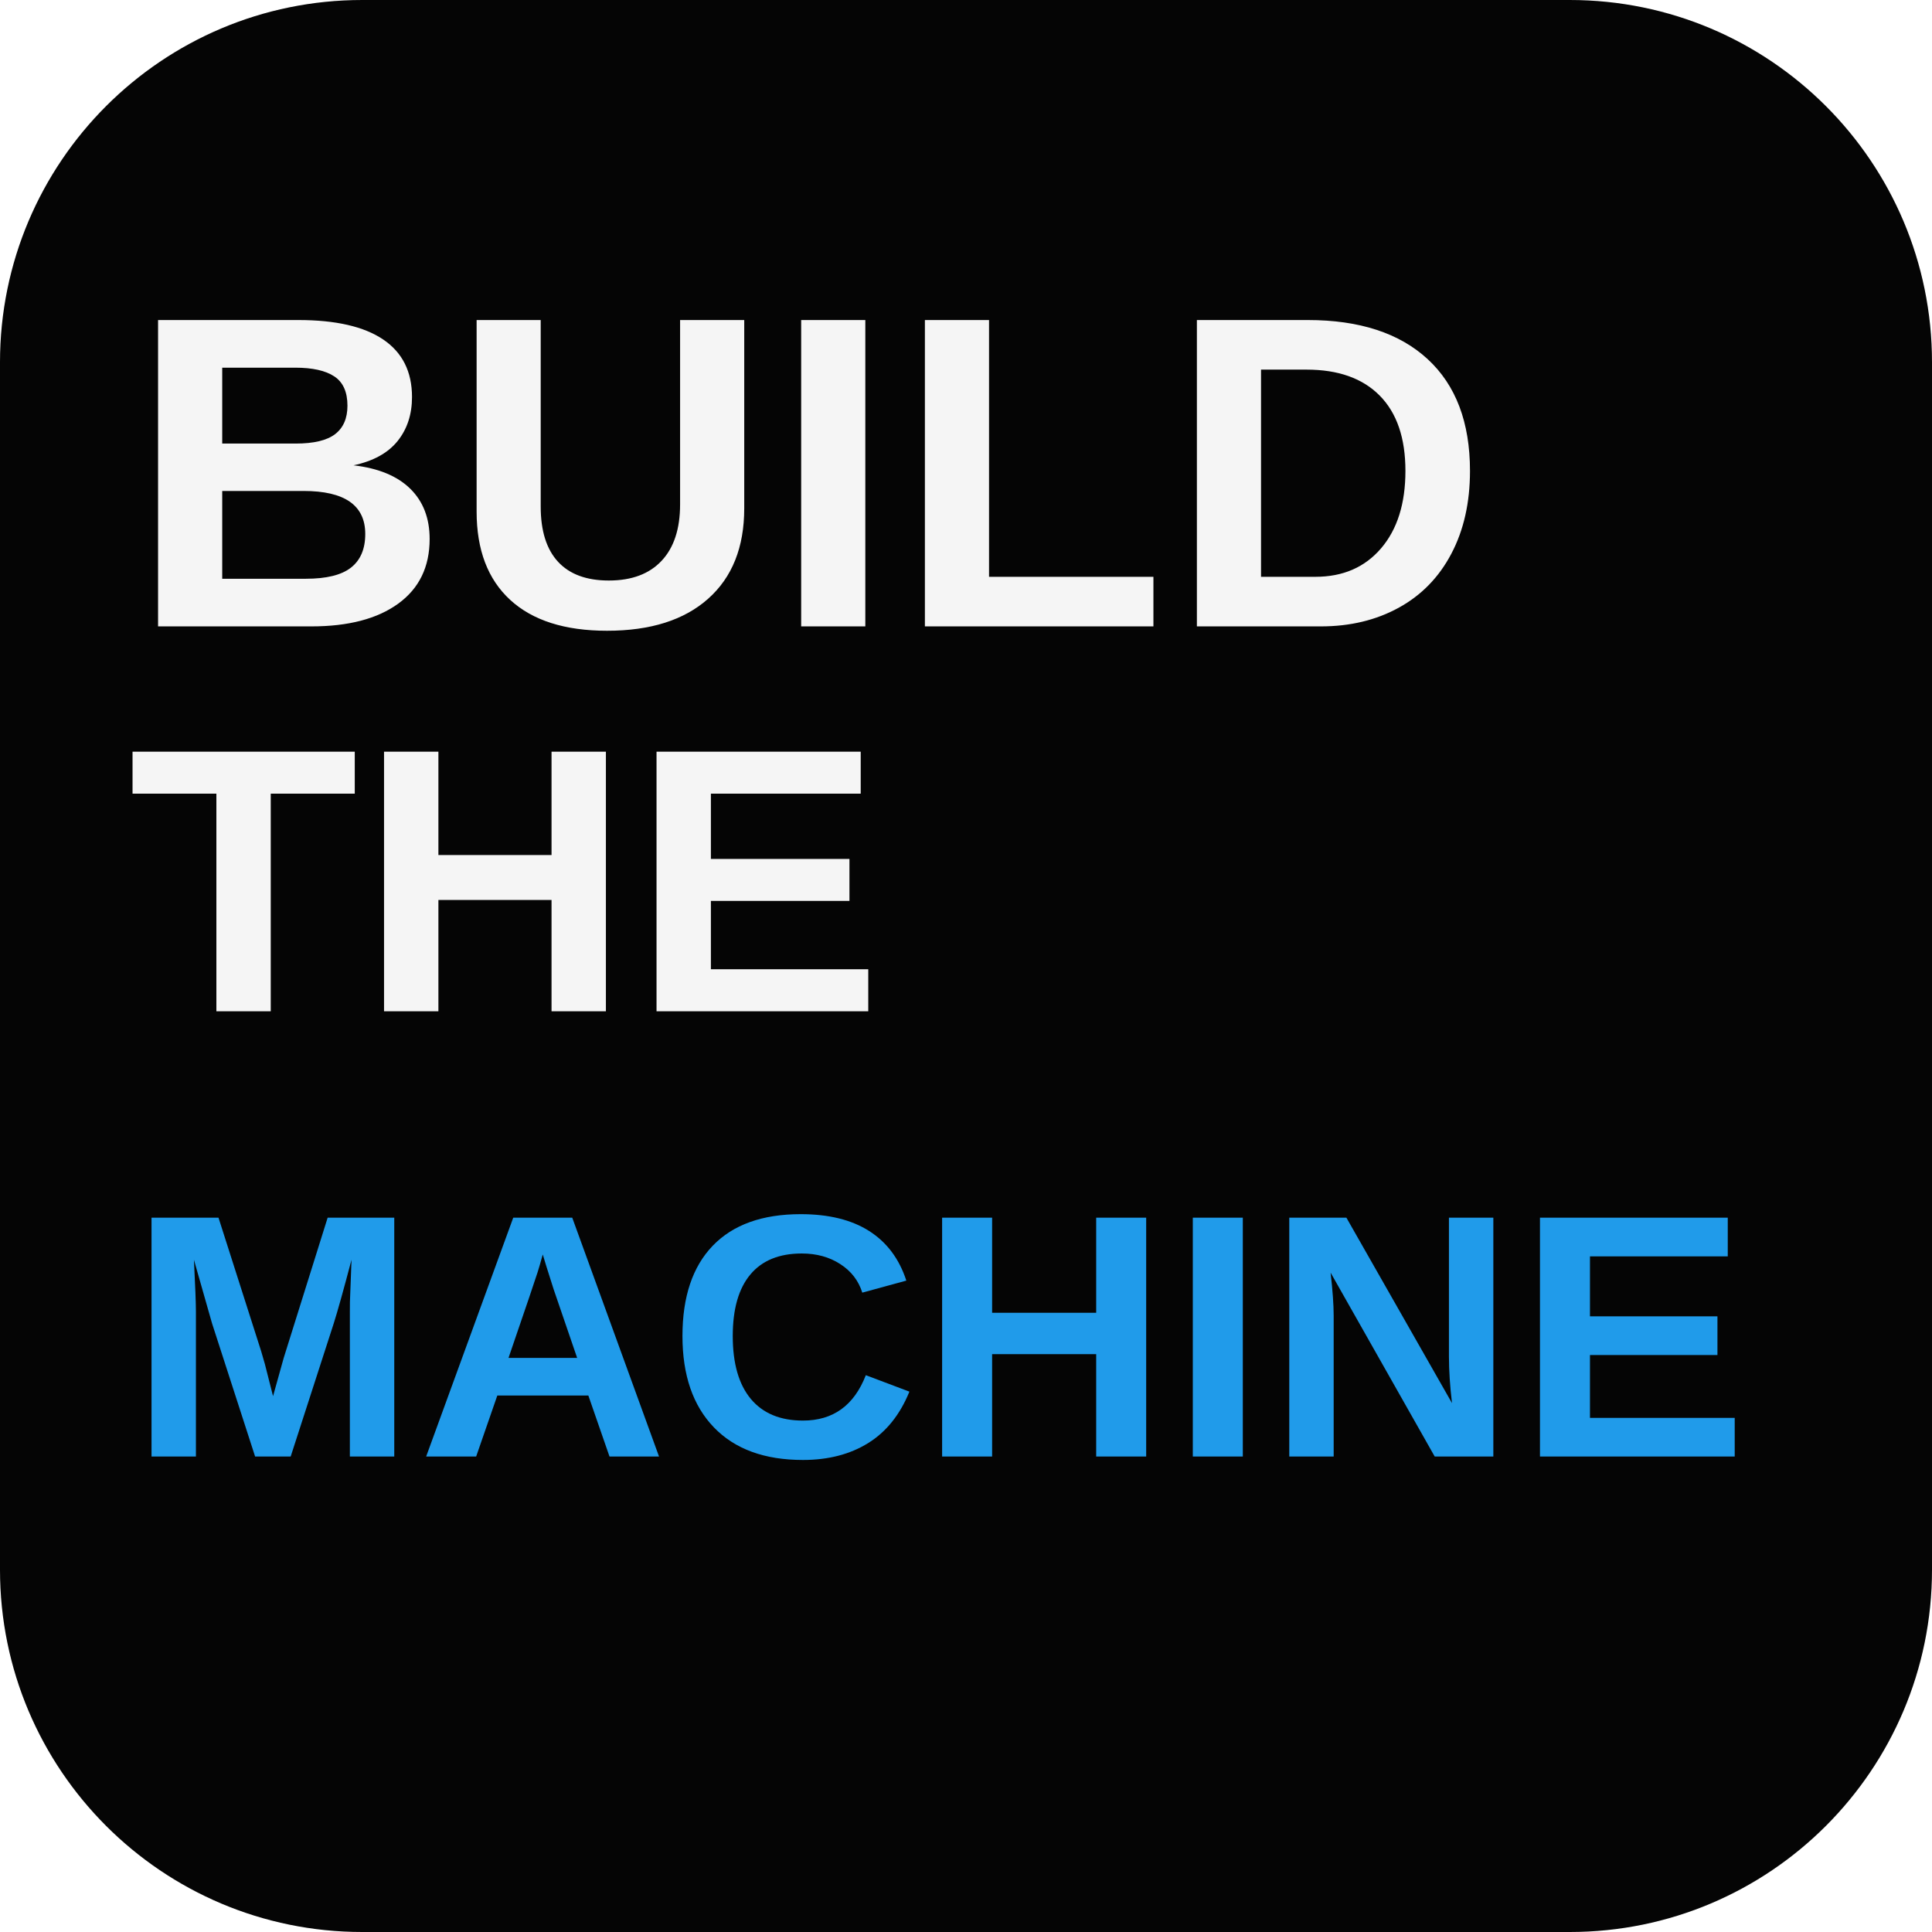
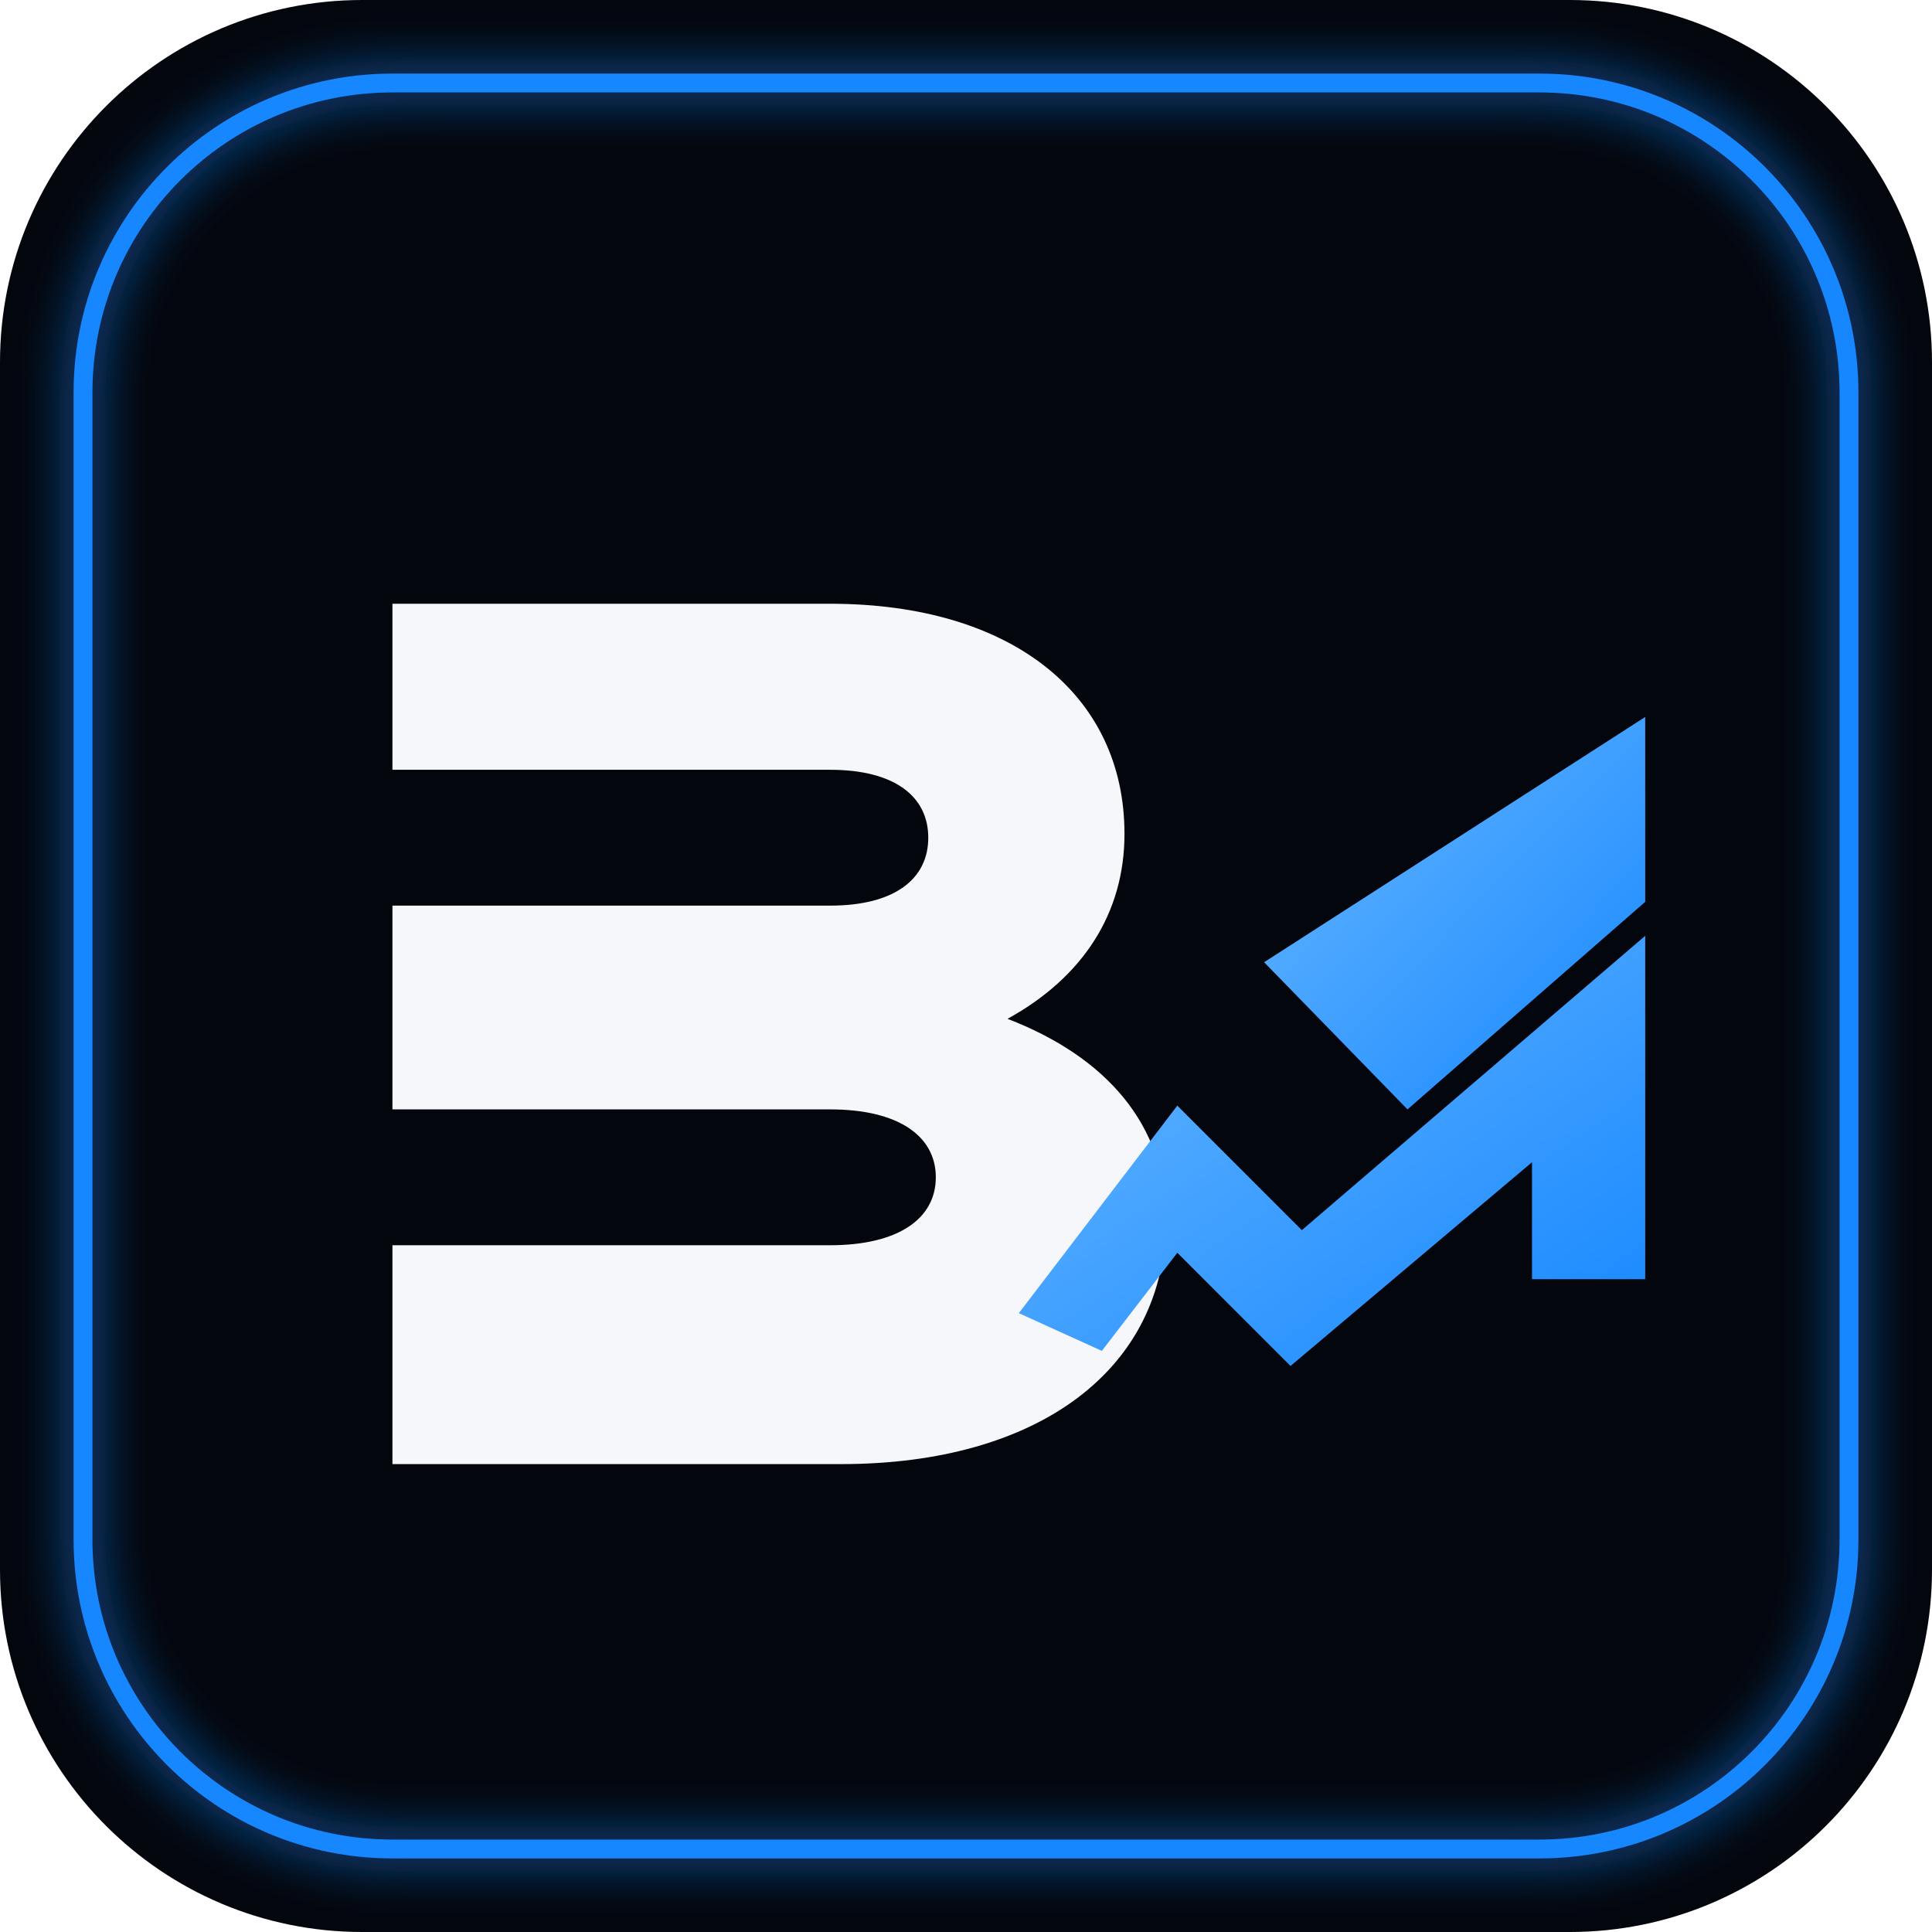
- <svg xmlns="http://www.w3.org/2000/svg" viewBox="0 0 512 512" role="img" aria-label="BUILD THE MACHINE">
-   <rect width="512" height="512" rx="96" fill="#050505" />
-   <g font-family="Impact, Arial Narrow, Arial, sans-serif" font-weight="900">
-     <text x="34" y="166" font-size="118" fill="#f5f5f5" textLength="444" lengthAdjust="spacingAndGlyphs">BUILD</text>
-     <text x="34" y="268" font-size="100" fill="#f5f5f5">THE</text>
-     <text x="34" y="386" font-size="92" fill="#209bea" textLength="444" lengthAdjust="spacingAndGlyphs">MACHINE</text>
-   </g>
+ <svg xmlns="http://www.w3.org/2000/svg" viewBox="0 0 512 512" role="img" aria-label="Build The Machine">
+   <defs>
+     <filter id="glow" x="-50%" y="-50%" width="200%" height="200%">
+       <feGaussianBlur stdDeviation="7" result="b" />
+       <feMerge>
+         <feMergeNode in="b" />
+         <feMergeNode in="SourceGraphic" />
+       </feMerge>
+     </filter>
+     <linearGradient id="blue" x1="0" y1="0" x2="1" y2="1">
+       <stop offset="0" stop-color="#69b8ff" />
+       <stop offset="1" stop-color="#1687ff" />
+     </linearGradient>
+   </defs>
+   <rect width="512" height="512" rx="96" fill="#03060d" />
+   <rect x="22" y="22" width="468" height="468" rx="82" fill="none" stroke="#1687ff" stroke-width="5" filter="url(#glow)" />
+   <path d="M104 160h116c48 0 78 24 78 61 0 21-11 38-31 49 26 10 42 28 42 53 0 40-34 65-86 65H104v-58h116c18 0 28-7 28-18s-10-18-28-18H104v-54h116c17 0 26-7 26-18s-9-18-26-18H104z" fill="#f5f7fa" />
+   <path d="M270 348l42-55 33 33 91-78v91l-30 0v-31l-64 54-30-30-20 26z" fill="url(#blue)" />
+   <path d="M335 255l38 39 63-55v-49z" fill="url(#blue)" />
</svg>
